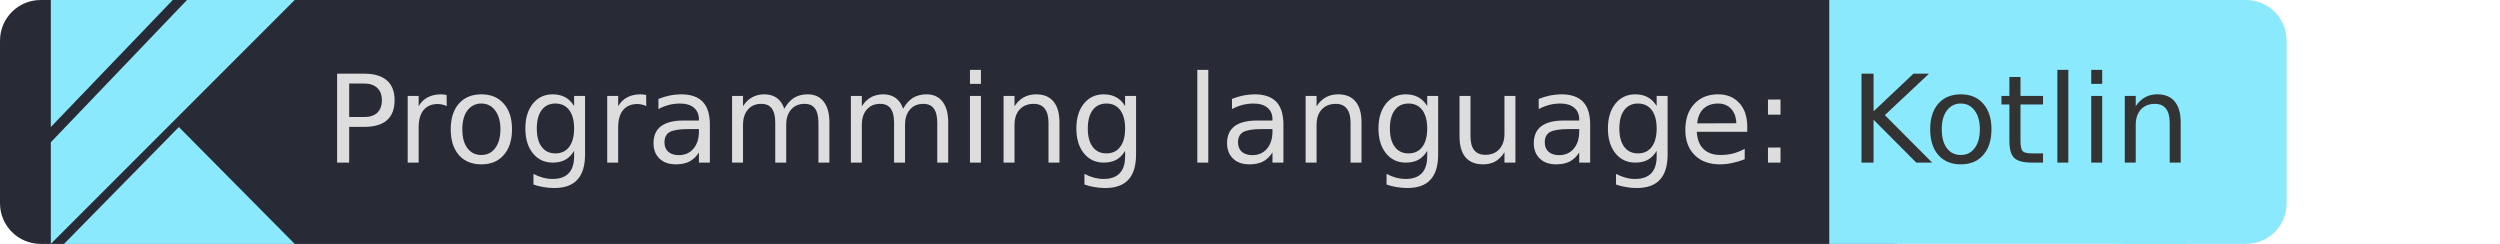
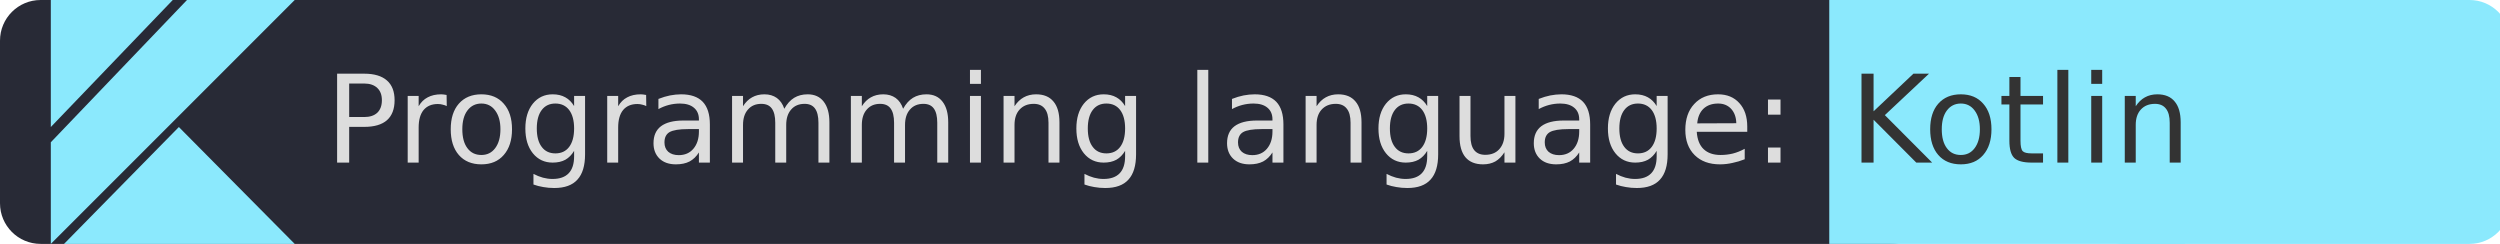
<svg xmlns="http://www.w3.org/2000/svg" width="246" height="24">
  <linearGradient id="m1" x2="0" y2="100%">
    <stop offset="0" stop-color="#212121" stop-opacity="0" />
    <stop offset="1" stop-opacity="0" />
  </linearGradient>
  <g mask="url(#m1)">
    <rect x="0" y="0" width="190" height="24" rx="4" ry="4" style="fill:#282A36" />
    <rect x="180" y="0" width="35" height="24" style="fill:#8be9fd" />
-     <rect x="205" y="0" width="20" height="24" rx="4" ry="4" style="fill:#8be9fd" />
+     <rect x="205" y="0" width="42" height="24" rx="4" ry="4" style="fill:#8be9fd" />
    <path fill="url(#m1)" d="M0 0h246v24H0z" />
  </g>
  <g font-family="DejaVu Sans,Verdana,Geneva,sans-serif">
    <g font-size="12" fill="#282a36">
      <text x="32" y="16" fill="#ddd">Programming language:</text>
    </g>
    <g font-size="12" fill="#282a36">
      <text x="182" y="16" fill="#333">Kotlin</text>
    </g>
  </g>
  <svg fill="#8be9fd" role="img" viewBox="0 0 236 24">
    <path d="M1.3 24l11.3-11.5L24 24zM0 0h12L0 12.5zM13.4 0L0 14v10l12-12L24 0z" />
  </svg>
</svg>
